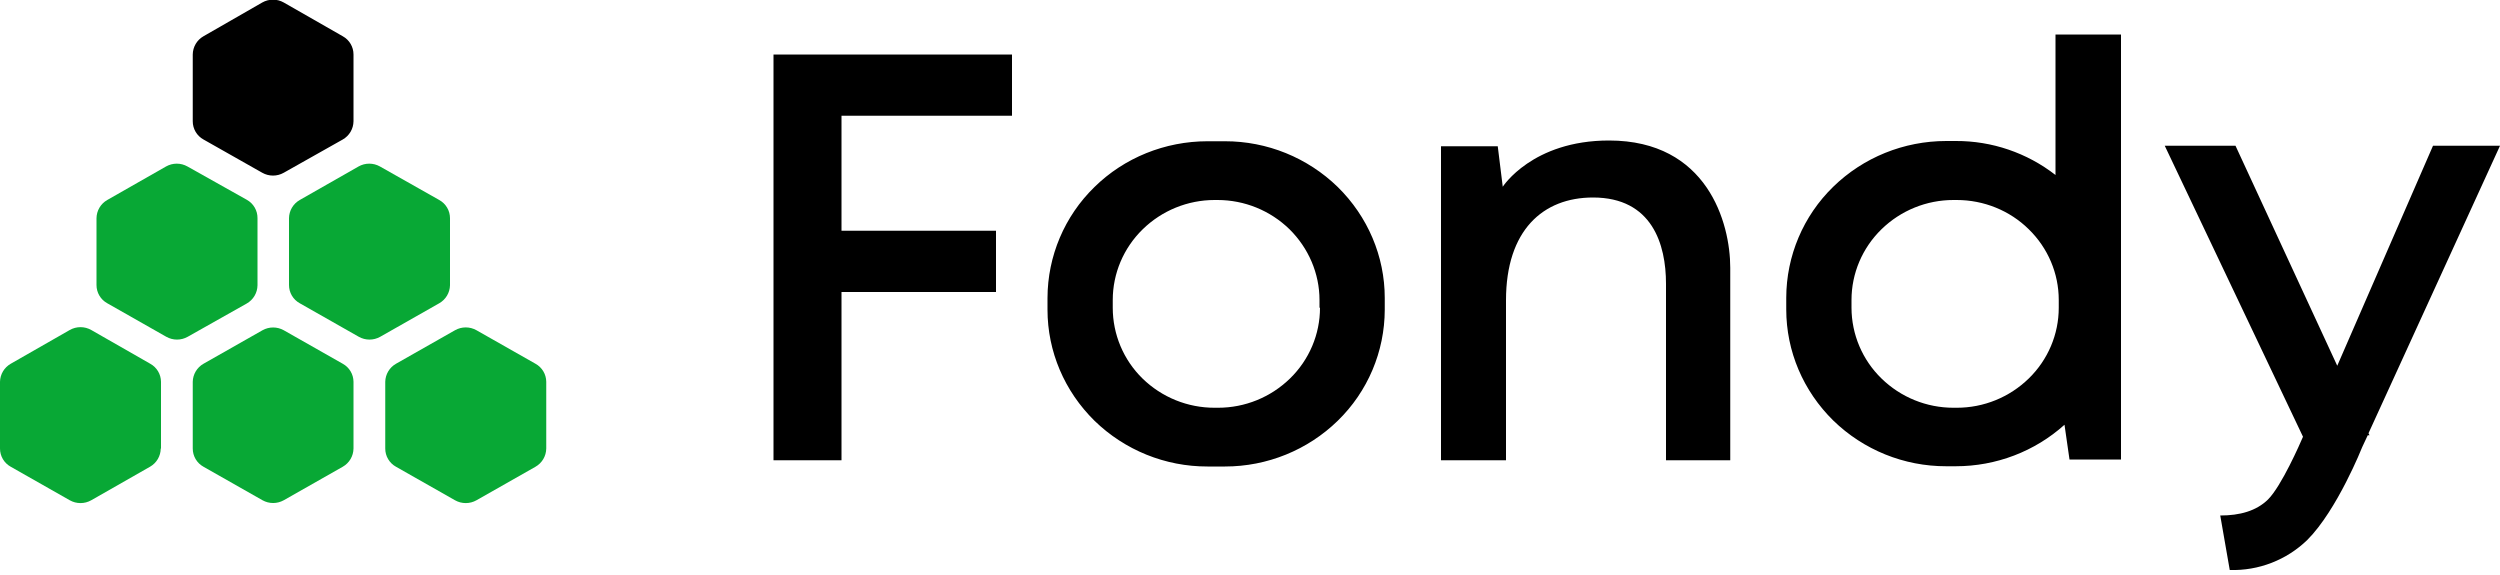
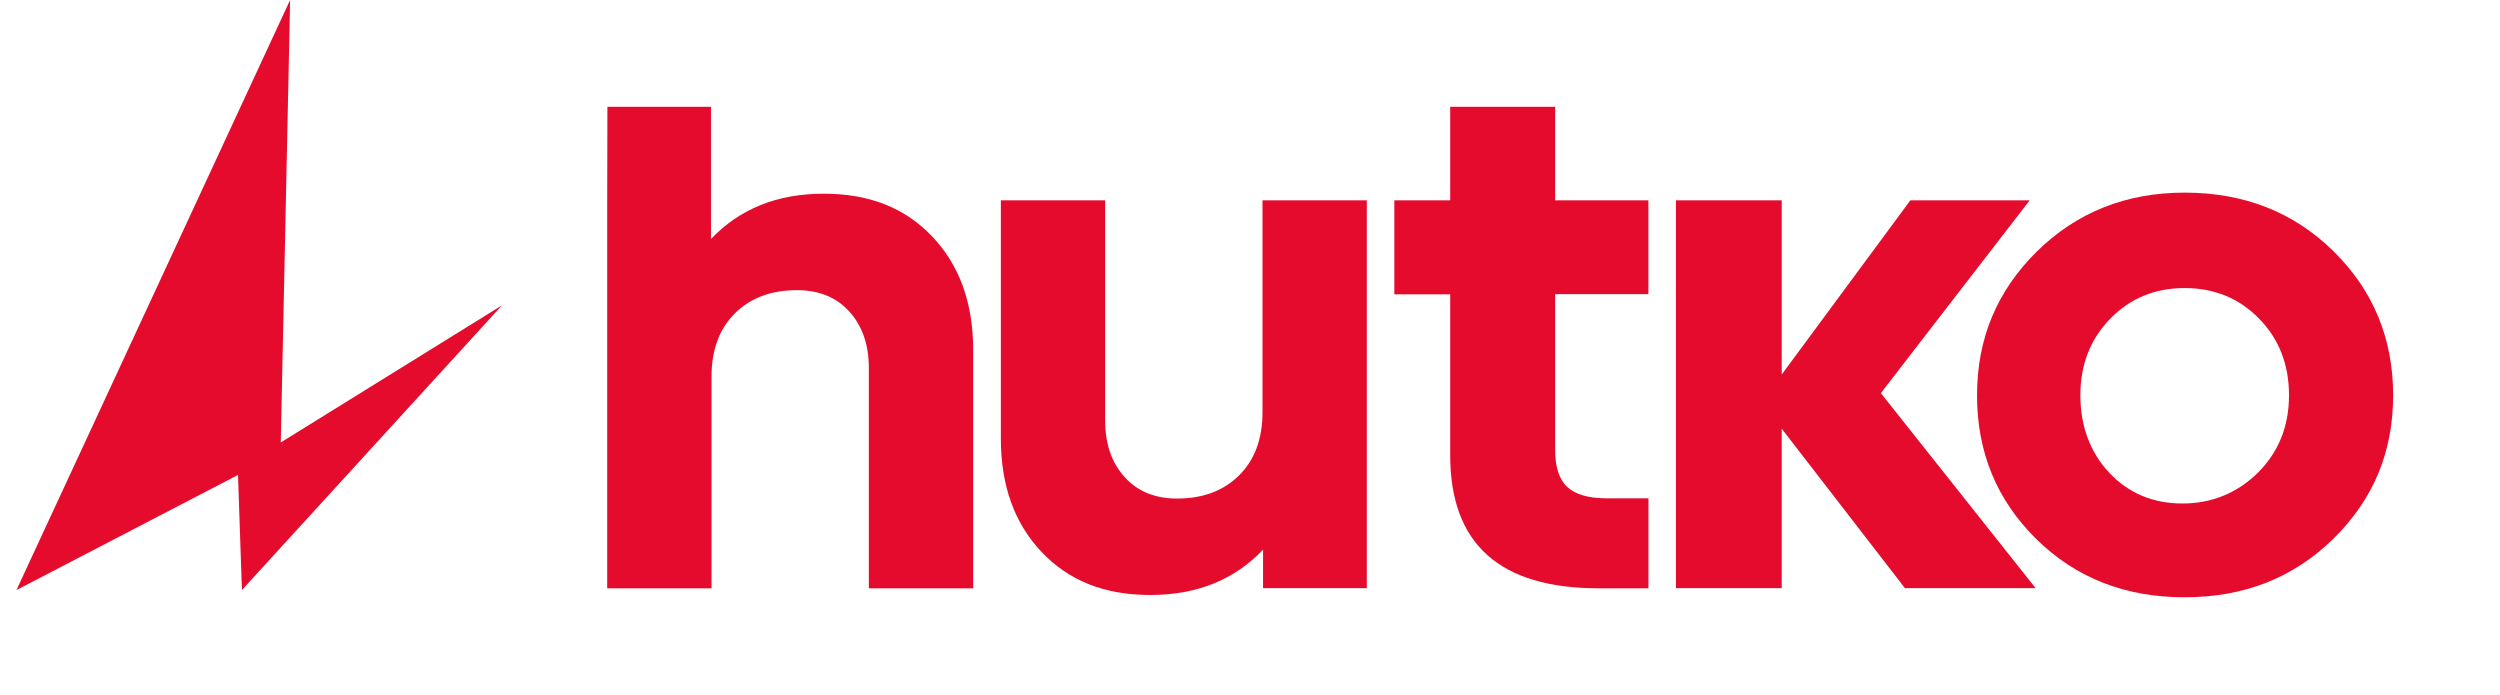
- <svg xmlns="http://www.w3.org/2000/svg" viewBox="0 0 100 23">
-   <path fill="#08A835" d="M14.14 17.94v-2.67a.83.83 0 0 0-.43-.72l-2.36-1.34a.87.87 0 0 0-.85 0l-2.36 1.34a.85.85 0 0 0-.43.72v2.67a.83.83 0 0 0 .43.73l2.36 1.34a.87.87 0 0 0 .85 0l2.36-1.34a.85.85 0 0 0 .43-.73zm7.71 0v-2.67a.83.83 0 0 0-.43-.72l-2.36-1.34a.87.87 0 0 0-.86 0l-2.36 1.34a.85.85 0 0 0-.43.72v2.67a.83.83 0 0 0 .43.73l2.36 1.34a.87.87 0 0 0 .86 0l2.36-1.34a.85.85 0 0 0 .43-.73zM10.3 11.4V8.73a.83.83 0 0 0-.43-.74L7.5 6.66a.87.87 0 0 0-.86 0L4.29 8a.85.85 0 0 0-.43.73v2.67a.83.83 0 0 0 .43.73l2.36 1.34a.87.87 0 0 0 .86 0l2.36-1.33a.85.85 0 0 0 .43-.73zm7.7 0V8.73a.83.83 0 0 0-.43-.73L15.2 6.66a.87.87 0 0 0-.86 0L11.99 8a.85.85 0 0 0-.43.73v2.67a.83.83 0 0 0 .43.73l2.36 1.34a.87.87 0 0 0 .86 0l2.36-1.34a.85.85 0 0 0 .43-.72zM6.44 17.94v-2.67a.83.83 0 0 0-.43-.72L3.65 13.2a.87.87 0 0 0-.86 0L.43 14.55a.85.85 0 0 0-.43.72v2.67a.83.83 0 0 0 .43.73l2.36 1.34a.87.87 0 0 0 .86 0L6 18.67a.85.85 0 0 0 .43-.73z" />
-   <path fill="currentColor" d="M40.48 4.63V2.18h-9.54v16.23h2.72v-6.73h6.18V9.23h-6.18v-4.6h6.82zm26.16 6.72v7.06h2.57v-7.7c0-1.8-.92-5.09-4.85-5.09-3.07 0-4.25 1.85-4.25 1.85l-.2-1.62h-2.27v12.56h2.6v-6.4c0-2.8 1.48-4.11 3.48-4.11 2.37 0 2.92 1.88 2.92 3.45zm28.1 5.98L100 5.83h-2.68l-3.83 8.8-4.07-8.8h-2.83l5.53 11.64c-.12.28-.86 1.97-1.4 2.51-.47.46-1.13.64-1.91.64l.38 2.18a4.27 4.27 0 0 0 3.1-1.2c1.2-1.2 2.2-3.72 2.2-3.72l.22-.47h.07l-.04-.08zM49 5.65h-.7c-1.7 0-3.33.66-4.52 1.83a6.21 6.21 0 0 0-1.88 4.44v.47c0 1.67.68 3.26 1.88 4.44a6.46 6.46 0 0 0 4.52 1.83h.7c1.69 0 3.31-.66 4.51-1.83a6.21 6.21 0 0 0 1.88-4.44v-.47c0-1.67-.68-3.26-1.88-4.44A6.46 6.46 0 0 0 49 5.65zm3.8 6.66c0 1.06-.43 2.08-1.2 2.83a4.12 4.12 0 0 1-2.88 1.17h-.13a4.12 4.12 0 0 1-2.89-1.17 3.96 3.96 0 0 1-1.19-2.83V12c0-1.06.43-2.08 1.2-2.83A4.12 4.12 0 0 1 48.58 8h.12c1.08 0 2.11.42 2.88 1.17.76.75 1.2 1.77 1.2 2.83v.31zM82.22 1.38V7a6.45 6.45 0 0 0-3.99-1.36h-.38c-1.7 0-3.32.66-4.52 1.83a6.21 6.21 0 0 0-1.88 4.44v.47c0 1.67.68 3.26 1.88 4.44a6.46 6.46 0 0 0 4.52 1.83h.38c1.61 0 3.16-.59 4.35-1.66l.2 1.39h2.06v-17h-2.62zm.13 10.93c0 1.06-.43 2.08-1.2 2.83a4.12 4.12 0 0 1-2.88 1.17h-.13a4.12 4.12 0 0 1-2.88-1.17 3.96 3.96 0 0 1-1.2-2.83V12c0-1.06.43-2.08 1.2-2.83A4.12 4.12 0 0 1 78.14 8h.13c1.08 0 2.12.42 2.88 1.17.77.75 1.2 1.77 1.2 2.83v.31zM14.14 4.85V2.18a.83.83 0 0 0-.43-.73L11.35.1a.87.87 0 0 0-.86 0L8.14 1.45a.85.85 0 0 0-.43.73v2.67a.83.83 0 0 0 .43.73l2.35 1.33a.87.87 0 0 0 .86 0l2.36-1.33a.85.85 0 0 0 .43-.73z" />
+ <svg xmlns="http://www.w3.org/2000/svg" width="108" height="30" viewBox="0 0 108 30" fill="none">
+   <path d="M10.282 20.517L0.713 25.489H0.711L12.533 0L12.129 19.114L21.688 13.189L10.451 25.489L10.282 20.517Z" fill="#E40B2D" />
+   <path d="M30.713 4.615V10.326C31.952 9.023 33.576 8.368 35.579 8.368C37.582 8.368 39.106 8.989 40.282 10.227C41.457 11.468 42.041 13.101 42.041 15.122V25.416H37.534V15.905C37.534 14.899 37.257 14.091 36.7 13.468C36.142 12.848 35.389 12.535 34.428 12.535C33.314 12.535 32.425 12.866 31.753 13.532C31.081 14.197 30.738 15.104 30.738 16.263V25.416H26.231V8.655L26.24 4.615H30.713Z" fill="#E40B2D" />
+   <path d="M67.182 8.655H71.211V12.706H67.182V19.435C67.182 20.17 67.354 20.711 67.703 21.034C68.053 21.359 68.619 21.528 69.402 21.528H71.213V25.416H69.077C64.787 25.416 62.649 23.504 62.649 19.667V12.715H60.235V8.655H62.649V4.615H67.182V8.655Z" fill="#E40B2D" />
+   <path fill-rule="evenodd" clip-rule="evenodd" d="M100.807 10.854C99.094 9.168 96.948 8.322 94.382 8.321C91.835 8.322 89.709 9.174 87.984 10.872C86.27 12.571 85.408 14.619 85.408 17.08C85.408 19.541 86.263 21.607 87.968 23.287C89.676 24.968 91.809 25.802 94.379 25.802C96.948 25.802 99.084 24.959 100.807 23.269C102.522 21.58 103.383 19.541 103.383 17.08C103.383 14.619 102.522 12.544 100.807 10.854ZM94.379 12.444C95.662 12.444 96.731 12.886 97.593 13.766C98.455 14.644 98.885 15.749 98.885 17.08C98.885 18.411 98.437 19.525 97.548 20.414C96.65 21.302 95.545 21.751 94.279 21.751C93.014 21.751 91.963 21.311 91.128 20.432C90.296 19.55 89.872 18.408 89.872 17.08C89.872 15.751 90.303 14.646 91.164 13.766C92.026 12.884 93.095 12.444 94.379 12.444Z" fill="#E40B2D" />
+   <path d="M82.527 8.655L76.981 16.164H76.97V8.655H72.4V25.408H76.97V18.519L82.293 25.408H87.939L81.253 16.983L87.682 8.655H82.527Z" fill="#E40B2D" />
+   <path d="M54.564 25.408H59.037L59.046 25.417V8.655H54.54V17.808C54.54 18.968 54.197 19.875 53.525 20.54C52.852 21.205 51.964 21.537 50.849 21.537C49.888 21.537 49.135 21.223 48.578 20.603C48.021 19.98 47.743 19.173 47.743 18.167V8.655H43.237V18.95C43.237 20.971 43.821 22.604 44.996 23.844C46.171 25.083 47.696 25.703 49.699 25.703C51.702 25.703 53.326 25.049 54.564 23.745V25.408Z" fill="#E40B2D" />
</svg>
